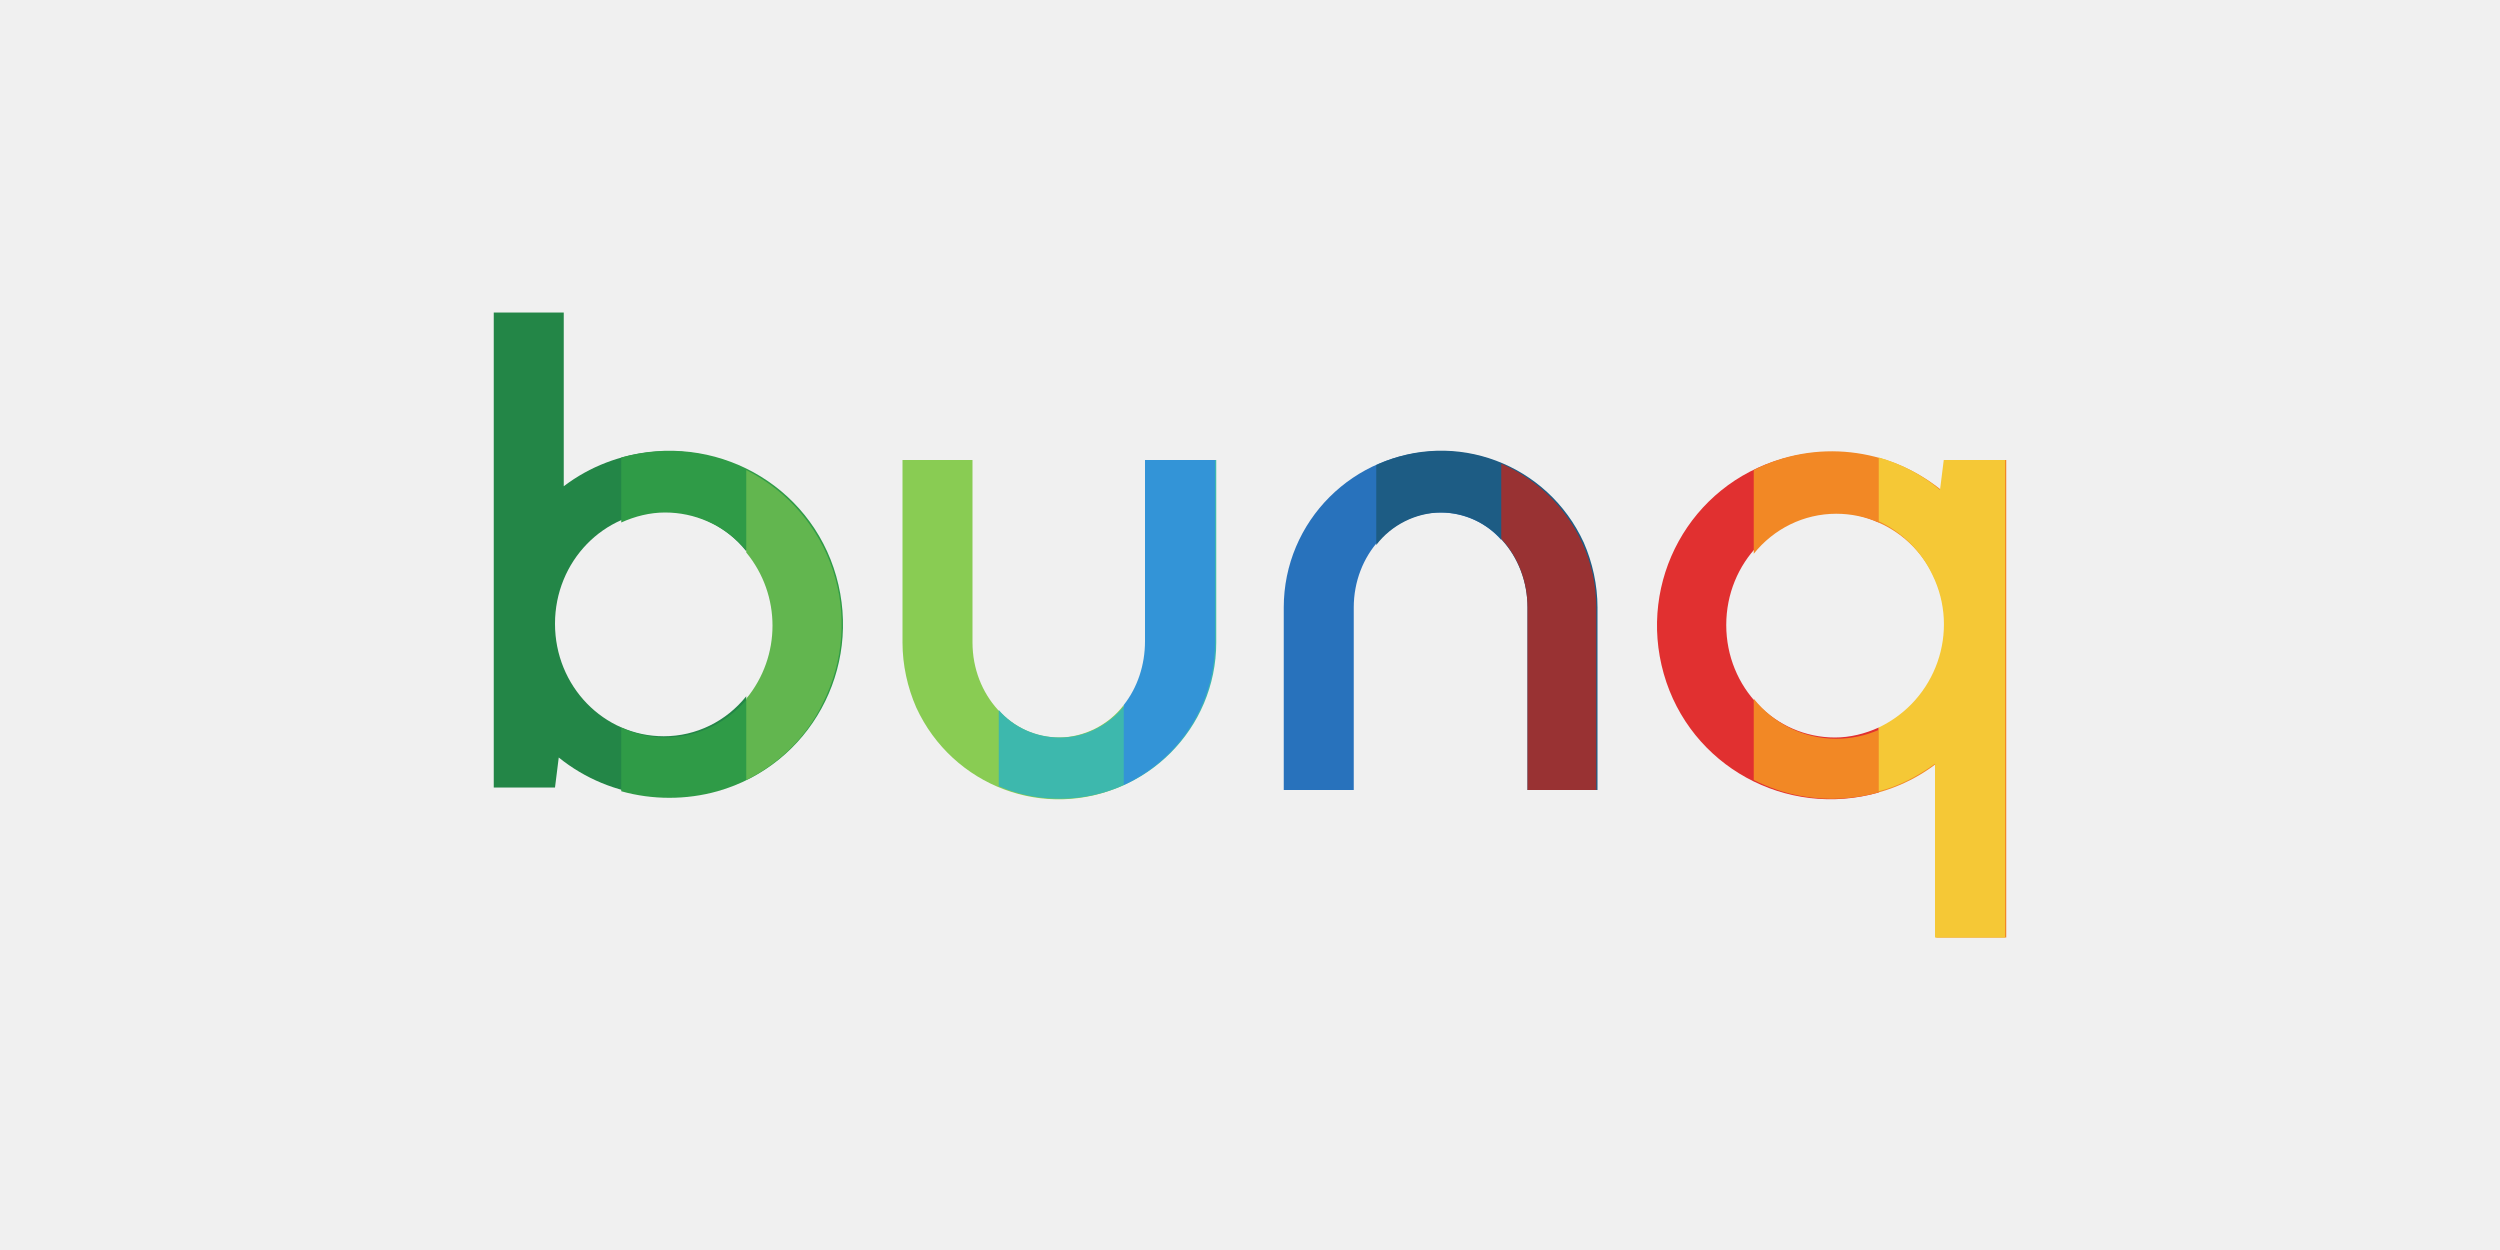
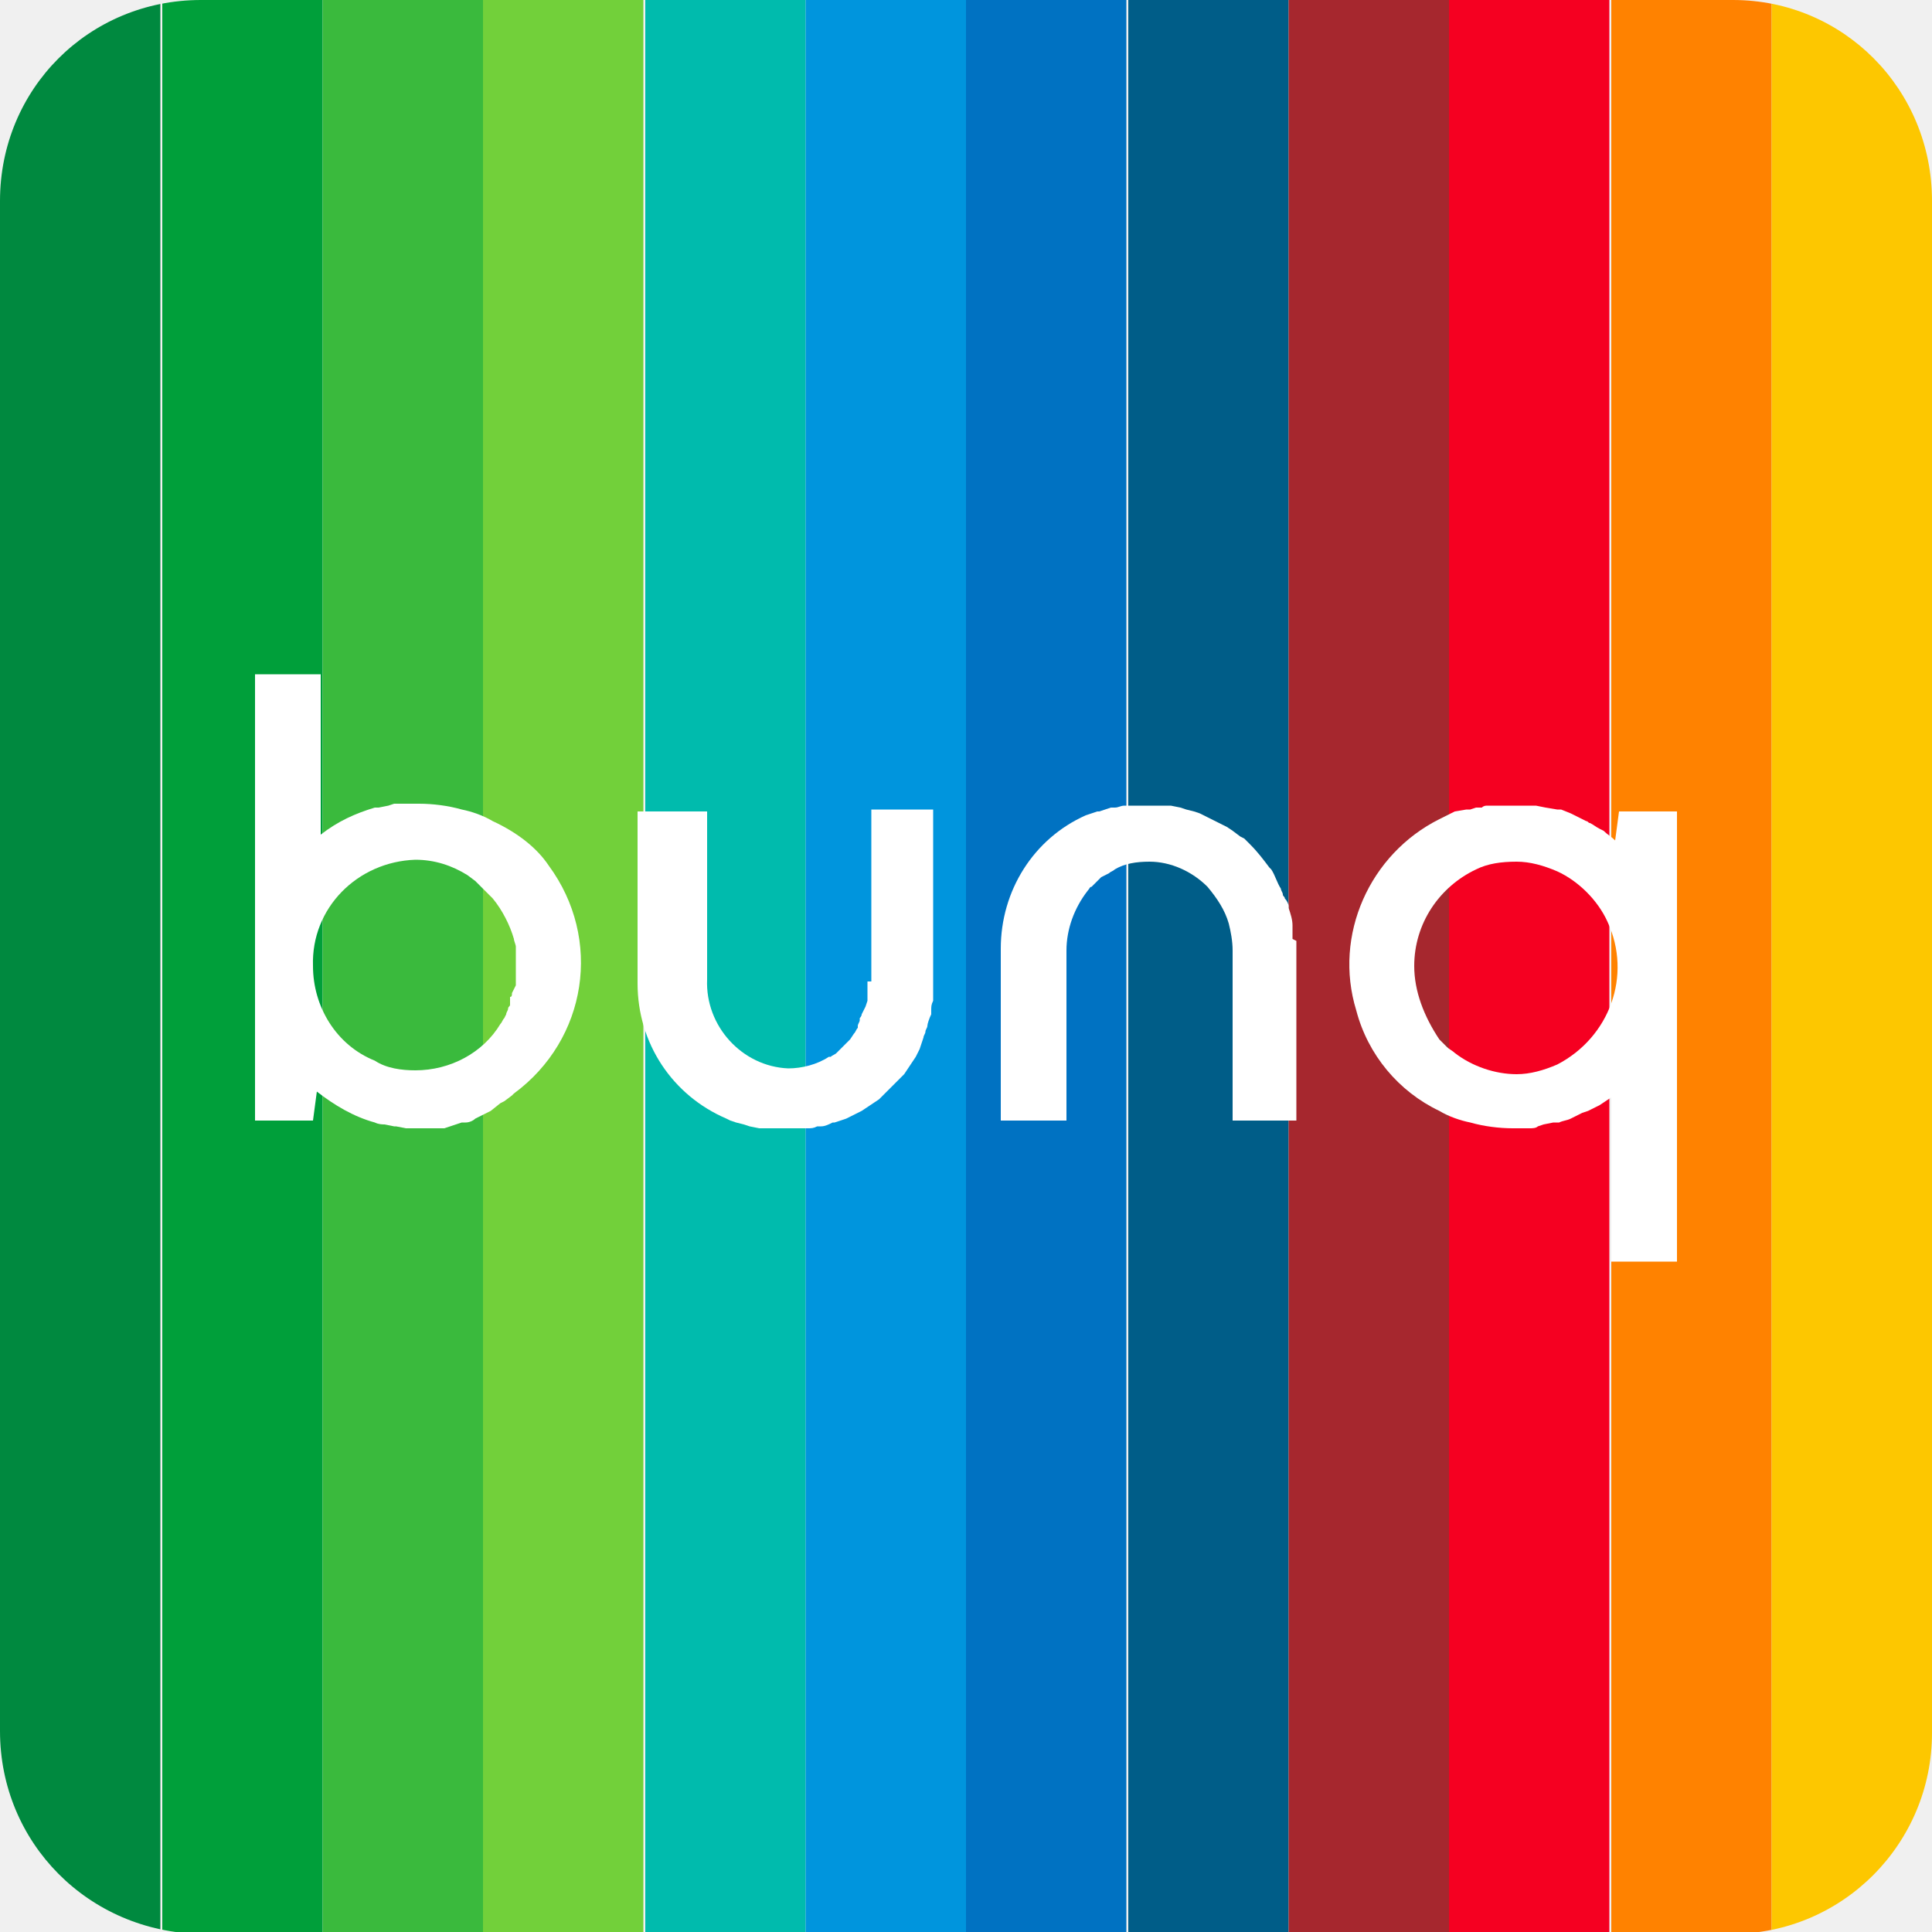
- <svg xmlns="http://www.w3.org/2000/svg" version="1.1" id="Laag_1" x="0px" y="0px" viewBox="0 0 200 100" style="enable-background:new 0 0 200 100;" xml:space="preserve">
+ <svg xmlns="http://www.w3.org/2000/svg" xmlns:xlink="http://www.w3.org/1999/xlink" version="1.1" id="Laag_1" x="0px" y="0px" viewBox="0 0 100 100" style="enable-background:new 0 0 100 100;" xml:space="preserve">
  <style type="text/css">
- 	.st0{fill-rule:evenodd;clip-rule:evenodd;fill:#89CC53;}
- 	.st1{fill-rule:evenodd;clip-rule:evenodd;fill:#238647;}
- 	.st2{fill-rule:evenodd;clip-rule:evenodd;fill:#2F9B47;}
- 	.st3{fill-rule:evenodd;clip-rule:evenodd;fill:#62B64F;}
- 	.st4{fill-rule:evenodd;clip-rule:evenodd;fill:#3DB8AD;}
- 	.st5{fill-rule:evenodd;clip-rule:evenodd;fill:#3394D7;}
- 	.st6{fill-rule:evenodd;clip-rule:evenodd;fill:#2872BC;}
- 	.st7{fill-rule:evenodd;clip-rule:evenodd;fill:#1D5C84;}
- 	.st8{fill-rule:evenodd;clip-rule:evenodd;fill:#993233;}
- 	.st9{fill-rule:evenodd;clip-rule:evenodd;fill:#E13030;}
- 	.st10{fill-rule:evenodd;clip-rule:evenodd;fill:#F28825;}
- 	.st11{fill-rule:evenodd;clip-rule:evenodd;fill:#F5C836;}
+ 	.st0{clip-path:url(#SVGID_00000080199048496968361640000017379085117329539488_);}
+ 	.st1{fill:#00893F;}
+ 	.st2{fill:#009F3A;}
+ 	.st3{fill:#3ABA3D;}
+ 	.st4{fill:#72D03A;}
+ 	.st5{fill:#00BBAD;}
+ 	.st6{fill:#0095DD;}
+ 	.st7{fill:#0072C2;}
+ 	.st8{fill:#005D88;}
+ 	.st9{fill:#A6272E;}
+ 	.st10{fill:#F50021;}
+ 	.st11{fill:#FF8200;}
+ 	.st12{fill:#FDC700;}
+ 	.st13{fill-rule:evenodd;clip-rule:evenodd;fill:#FFFFFF;}
</style>
-   <path class="st0" d="M89.9,62.8c-6.3,2.9-13.7,0.1-16.6-6.2c-0.7-1.6-1.1-3.4-1.1-5.2V36.8h5.6v14.6c0,4.2,3.1,7.6,6.9,7.6  c2,0,4-1,5.2-2.6V62.8z" />
-   <path class="st1" d="M45.1,25v13.9c4.2-3.2,9.9-3.7,14.6-1.3v6.5c-1.6-2-4-3.2-6.6-3.2c-4.8,0-8.7,4-8.7,9s3.9,9,8.7,9  c2.6,0,5-1.2,6.6-3.2v6.5c-4.9,2.5-10.8,1.8-15-1.6L44.4,63h-4.9V50.7l0,0c0-0.2,0-0.5,0-0.7V25H45.1z" />
-   <path class="st2" d="M49.7,36.6c7.4-2.1,15.1,2.1,17.2,9.5s-2.1,15.1-9.5,17.2c-2.5,0.7-5.2,0.7-7.7,0v-5.1c1.1,0.5,2.3,0.8,3.5,0.8  c4.8,0,8.7-4,8.7-9s-3.9-9-8.7-9c-1.2,0-2.4,0.3-3.5,0.8V36.6z" />
-   <path class="st3" d="M59.7,37.6c6.9,3.5,9.6,11.8,6.1,18.7c-1.3,2.7-3.5,4.8-6.1,6.1v-6.5c2.8-3.4,2.8-8.3,0-11.7  C59.7,44.2,59.7,37.6,59.7,37.6z" />
-   <path class="st4" d="M79.9,56.8c1.2,1.4,3,2.2,4.9,2.2c3.8,0,6.9-3.4,6.9-7.6V36.8h5.6v14.6c0,6.9-5.6,12.5-12.5,12.5  c-1.7,0-3.3-0.3-4.9-1V56.8z" />
-   <path class="st5" d="M89.9,56.4c1.1-1.4,1.7-3.2,1.7-5.1V36.8h5.6v14.6c0,4.9-2.8,9.3-7.3,11.4C89.9,62.8,89.9,56.4,89.9,56.4z" />
-   <path class="st6" d="M120.1,43.2c-1.2-1.4-3-2.2-4.9-2.2c-3.8,0-6.9,3.4-6.9,7.6v14.6h-5.6V48.6c0-6.9,5.6-12.5,12.5-12.5  c1.7,0,3.3,0.3,4.9,1V43.2z" />
-   <path class="st7" d="M110.1,37.2c6.3-2.9,13.7-0.1,16.6,6.2c0.7,1.6,1.1,3.4,1.1,5.2v14.6h-5.6V48.6c0-4.2-3.1-7.6-6.9-7.6  c-2,0-4,1-5.2,2.6V37.2z" />
-   <path class="st8" d="M120.1,37.1c4.6,2,7.6,6.5,7.6,11.5v14.6h-5.5V48.6c0-2-0.7-4-2.1-5.5V37.1z" />
-   <path class="st9" d="M150.3,63.4c-7.4,2.1-15.1-2.1-17.2-9.5c-2.1-7.4,2.1-15.1,9.5-17.2c2.5-0.7,5.2-0.7,7.7,0v5.1  c-1.1-0.5-2.3-0.8-3.5-0.8c-4.8,0-8.7,4-8.7,9s3.9,9,8.7,9c1.2,0,2.4-0.3,3.5-0.8V63.4z" />
-   <path class="st10" d="M140.3,37.6c4.9-2.5,10.8-1.8,15,1.6l0.3-2.4h4.9V75h-5.6V61.1c-4.2,3.2-9.9,3.7-14.6,1.3v-6.5  c1.6,2,4,3.2,6.6,3.2c4.8,0,8.7-4,8.7-9s-3.9-9-8.7-9c-2.6,0-5,1.2-6.6,3.2L140.3,37.6z" />
-   <path class="st11" d="M150.3,36.6c1.8,0.5,3.5,1.4,4.9,2.6l0.3-2.4h4.9V75h-5.6V61.1c-1.4,1-2.9,1.8-4.5,2.2v-5.1  c4.6-2.2,6.5-7.7,4.3-12.2c-0.9-1.9-2.4-3.4-4.3-4.3L150.3,36.6z" />
+   <g>
+     <defs>
+       <path id="SVGID_1_" d="M10.4,0h79.3C95.4,0,100,4.6,100,10.4v79.3c0,5.7-4.6,10.4-10.4,10.4H10.4C4.6,100,0,95.4,0,89.6V10.4    C0,4.6,4.6,0,10.4,0z" />
+     </defs>
+     <clipPath id="SVGID_00000105414822339282276270000005492397960301157819_">
+       <use xlink:href="#SVGID_1_" style="overflow:visible;" />
+     </clipPath>
+     <g style="clip-path:url(#SVGID_00000105414822339282276270000005492397960301157819_);">
+       <rect x="0" y="-0.5" class="st1" width="8.3" height="100.5" />
+       <rect x="8.4" y="-0.5" class="st2" width="8.3" height="100.5" />
+       <rect x="16.7" y="-0.5" class="st3" width="8.3" height="100.5" />
+       <rect x="25" y="-0.5" class="st4" width="8.3" height="100.5" />
+       <rect x="33.4" y="-0.5" class="st5" width="8.3" height="100.5" />
+       <rect x="41.7" y="-0.5" class="st6" width="8.3" height="100.5" />
+       <rect x="50" y="-0.5" class="st7" width="8.3" height="100.5" />
+       <rect x="58.4" y="-0.5" class="st8" width="8.3" height="100.5" />
+       <rect x="66.7" y="-0.5" class="st9" width="8.3" height="100.5" />
+       <rect x="75" y="-0.5" class="st10" width="8.3" height="100.5" />
+       <rect x="83.4" y="-0.5" class="st11" width="8.3" height="100.5" />
+       <rect x="91.7" y="-0.5" class="st12" width="8.3" height="100.5" />
+     </g>
+   </g>
+   <path class="st13" d="M25.5,42.5L25.5,42.5c-0.5-0.3-1.1-0.5-1.6-0.6l0,0c-0.7-0.2-1.5-0.3-2.2-0.3h-0.2c-0.2,0-0.4,0-0.7,0h-0.4  l-0.3,0.1l-0.5,0.1h-0.2l0,0c-1,0.3-1.9,0.7-2.8,1.4v-8.3h-3.4V50c0,0.1,0,0.3,0,0.4l0,0V58h3l0.2-1.5c0.9,0.7,1.9,1.3,3,1.6l0,0  c0.2,0.1,0.4,0.1,0.5,0.1l0,0l0.5,0.1h0.1l0.5,0.1h0.1h0.5h0.6h0.2h0.4H23l0.3-0.1l0.3-0.1l0.3-0.1H24h0.1c0.2,0,0.4-0.1,0.5-0.2  l0.2-0.1c0.2-0.1,0.4-0.2,0.6-0.3l0,0l0.5-0.4l0.2-0.1l0.4-0.3l0.1-0.1c3.8-2.8,4.6-8,1.8-11.8C27.8,43.9,26.8,43.1,25.5,42.5  L25.5,42.5z M16.2,50c-0.1-3,2.3-5.4,5.3-5.5c1,0,1.9,0.3,2.7,0.8l0,0l0.4,0.3l0.1,0.1l0.3,0.3l0.1,0.1c0.1,0.1,0.3,0.3,0.4,0.4  c0.5,0.6,0.9,1.4,1.1,2.1l0,0c0,0.1,0.1,0.3,0.1,0.4c0,0,0,0.1,0,0.1s0,0.3,0,0.4v0.2c0,0.2,0,0.4,0,0.5c0,0.1,0,0.2,0,0.3  s0,0.2,0,0.2V51l-0.1,0.2l-0.1,0.2c0,0.1,0,0.2-0.1,0.2L26.4,52c0,0.1-0.1,0.1-0.1,0.2c0,0.1-0.1,0.2-0.1,0.3l-0.1,0.2  C26,52.8,26,52.9,25.9,53l0,0c-0.9,1.5-2.6,2.4-4.4,2.4c-0.7,0-1.5-0.1-2.1-0.5l0,0C17.4,54.1,16.2,52.1,16.2,50z" />
+   <path class="st13" d="M44.9,50.8L44.9,50.8c0,0.1,0,0.3,0,0.4c0,0,0,0,0,0.1c0,0.1,0,0.2,0,0.4v0.1l-0.1,0.3l-0.1,0.2l-0.1,0.2  c0,0.1-0.1,0.2-0.1,0.2c0,0,0,0.1,0,0.1c0,0.1-0.1,0.2-0.1,0.3v0.1c-0.1,0.1-0.1,0.2-0.2,0.3l0,0l-0.2,0.3l0,0l0,0l-0.3,0.3  l-0.1,0.1l-0.2,0.2l-0.1,0.1c-0.1,0.1-0.2,0.1-0.3,0.2l-0.1,0c-0.6,0.4-1.4,0.6-2.1,0.6c-2.4-0.1-4.3-2.2-4.2-4.6V42h-3.6v8.9  c0,3.1,1.8,5.8,4.6,7l0,0l0.2,0.1l0.3,0.1l0.4,0.1l0.3,0.1l0.5,0.1h0.3l0.4,0h0.3h0.8h0.4h0.3c0.2,0,0.3,0,0.5-0.1h0.2  c0.2,0,0.4-0.1,0.6-0.2h0.1l0.6-0.2l0,0l0.2-0.1c0.2-0.1,0.4-0.2,0.6-0.3l0.3-0.2l0.3-0.2l0.3-0.2l0.2-0.2l0.3-0.3l0.3-0.3  c0.1-0.1,0.2-0.2,0.3-0.3l0.2-0.2l0.2-0.3l0.2-0.3l0.2-0.3l0.2-0.4l0.1-0.3l0.1-0.3c0-0.1,0.1-0.2,0.1-0.3s0.1-0.2,0.1-0.3  s0.1-0.4,0.2-0.6c0-0.1,0-0.2,0-0.2c0-0.2,0-0.3,0.1-0.5v-0.2c0-0.2,0-0.5,0-0.7v-9h-3.2V50.8z" />
+   <path class="st13" d="M66.9,48.6c0-0.2,0-0.3,0-0.5v-0.2c0-0.3-0.1-0.6-0.2-0.9v-0.1c0-0.1-0.1-0.3-0.2-0.4c0-0.1-0.1-0.1-0.1-0.2  s-0.1-0.2-0.1-0.3c-0.2-0.3-0.3-0.7-0.5-1l-0.1-0.1c-0.3-0.4-0.6-0.8-1-1.2l0,0l-0.3-0.3l-0.2-0.1L63.8,43l-0.3-0.2l-0.4-0.2  l-0.4-0.2l-0.2-0.1l-0.2-0.1l0,0l-0.2-0.1L61.8,42l-0.4-0.1l-0.3-0.1l-0.5-0.1h-0.3l-0.4,0h-0.3h-0.4h-0.3h-0.4h-0.3  c-0.2,0-0.3,0.1-0.5,0.1h-0.2l-0.6,0.2l-0.1,0l-0.6,0.2l0,0c-2.7,1.2-4.4,3.9-4.4,6.9V58h3.4v-8.8c0-1.1,0.4-2.2,1.1-3.1  c0.1-0.1,0.1-0.2,0.2-0.2l0.2-0.2l0.1-0.1l0.2-0.2l0.2-0.1l0.2-0.1c0.1-0.1,0.2-0.1,0.3-0.2l0,0c0.5-0.3,1.1-0.4,1.8-0.4  c1.1,0,2.2,0.5,3,1.3c0.5,0.6,0.9,1.2,1.1,1.9c0.1,0.4,0.2,0.9,0.2,1.4V58h3.3v-8.8c0-0.2,0-0.3,0-0.5  C66.9,48.6,66.9,48.6,66.9,48.6z" />
+   <path class="st13" d="M83.8,42l-0.2,1.5c-0.2-0.2-0.4-0.3-0.6-0.5l-0.2-0.1c-0.2-0.1-0.3-0.2-0.5-0.3c-0.1,0-0.1-0.1-0.2-0.1  c-0.2-0.1-0.4-0.2-0.6-0.3l-0.2-0.1l-0.5-0.2h-0.2l0,0L80,41.8l0,0l-0.5-0.1h-0.1l-0.5,0h-1.4h-0.4H77c-0.1,0-0.2,0-0.3,0.1l-0.3,0  l-0.3,0.1H76h-0.1L75.3,42l-0.2,0.1l-0.6,0.3l0,0c-3.6,1.8-5.5,6-4.3,9.9c0.6,2.3,2.2,4.2,4.3,5.2l0,0c0.5,0.3,1.1,0.5,1.6,0.6l0,0  c0.7,0.2,1.5,0.3,2.2,0.3h0.2h0.7c0.1,0,0.3,0,0.4-0.1l0.3-0.1l0.5-0.1h0.2l0,0h0.1c0.2-0.1,0.4-0.1,0.6-0.2l0.2-0.1l0.4-0.2  l0.3-0.1l0.4-0.2l0.2-0.1l0.6-0.4v8.5h3.4V42H83.8z M73.2,50c0-2.2,1.3-4.1,3.2-5l0,0c0.6-0.3,1.3-0.4,2.1-0.4  c0.7,0,1.4,0.2,2.1,0.5l0,0c1.1,0.5,2.1,1.5,2.6,2.6c1.3,2.8,0.1,6-2.6,7.4l0,0c-0.7,0.3-1.4,0.5-2.1,0.5c-1.1,0-2.3-0.4-3.2-1.1  l0,0c-0.1-0.1-0.3-0.2-0.4-0.3v0c-0.1-0.1-0.3-0.3-0.4-0.4l0,0C73.7,52.6,73.2,51.3,73.2,50z" />
</svg>
